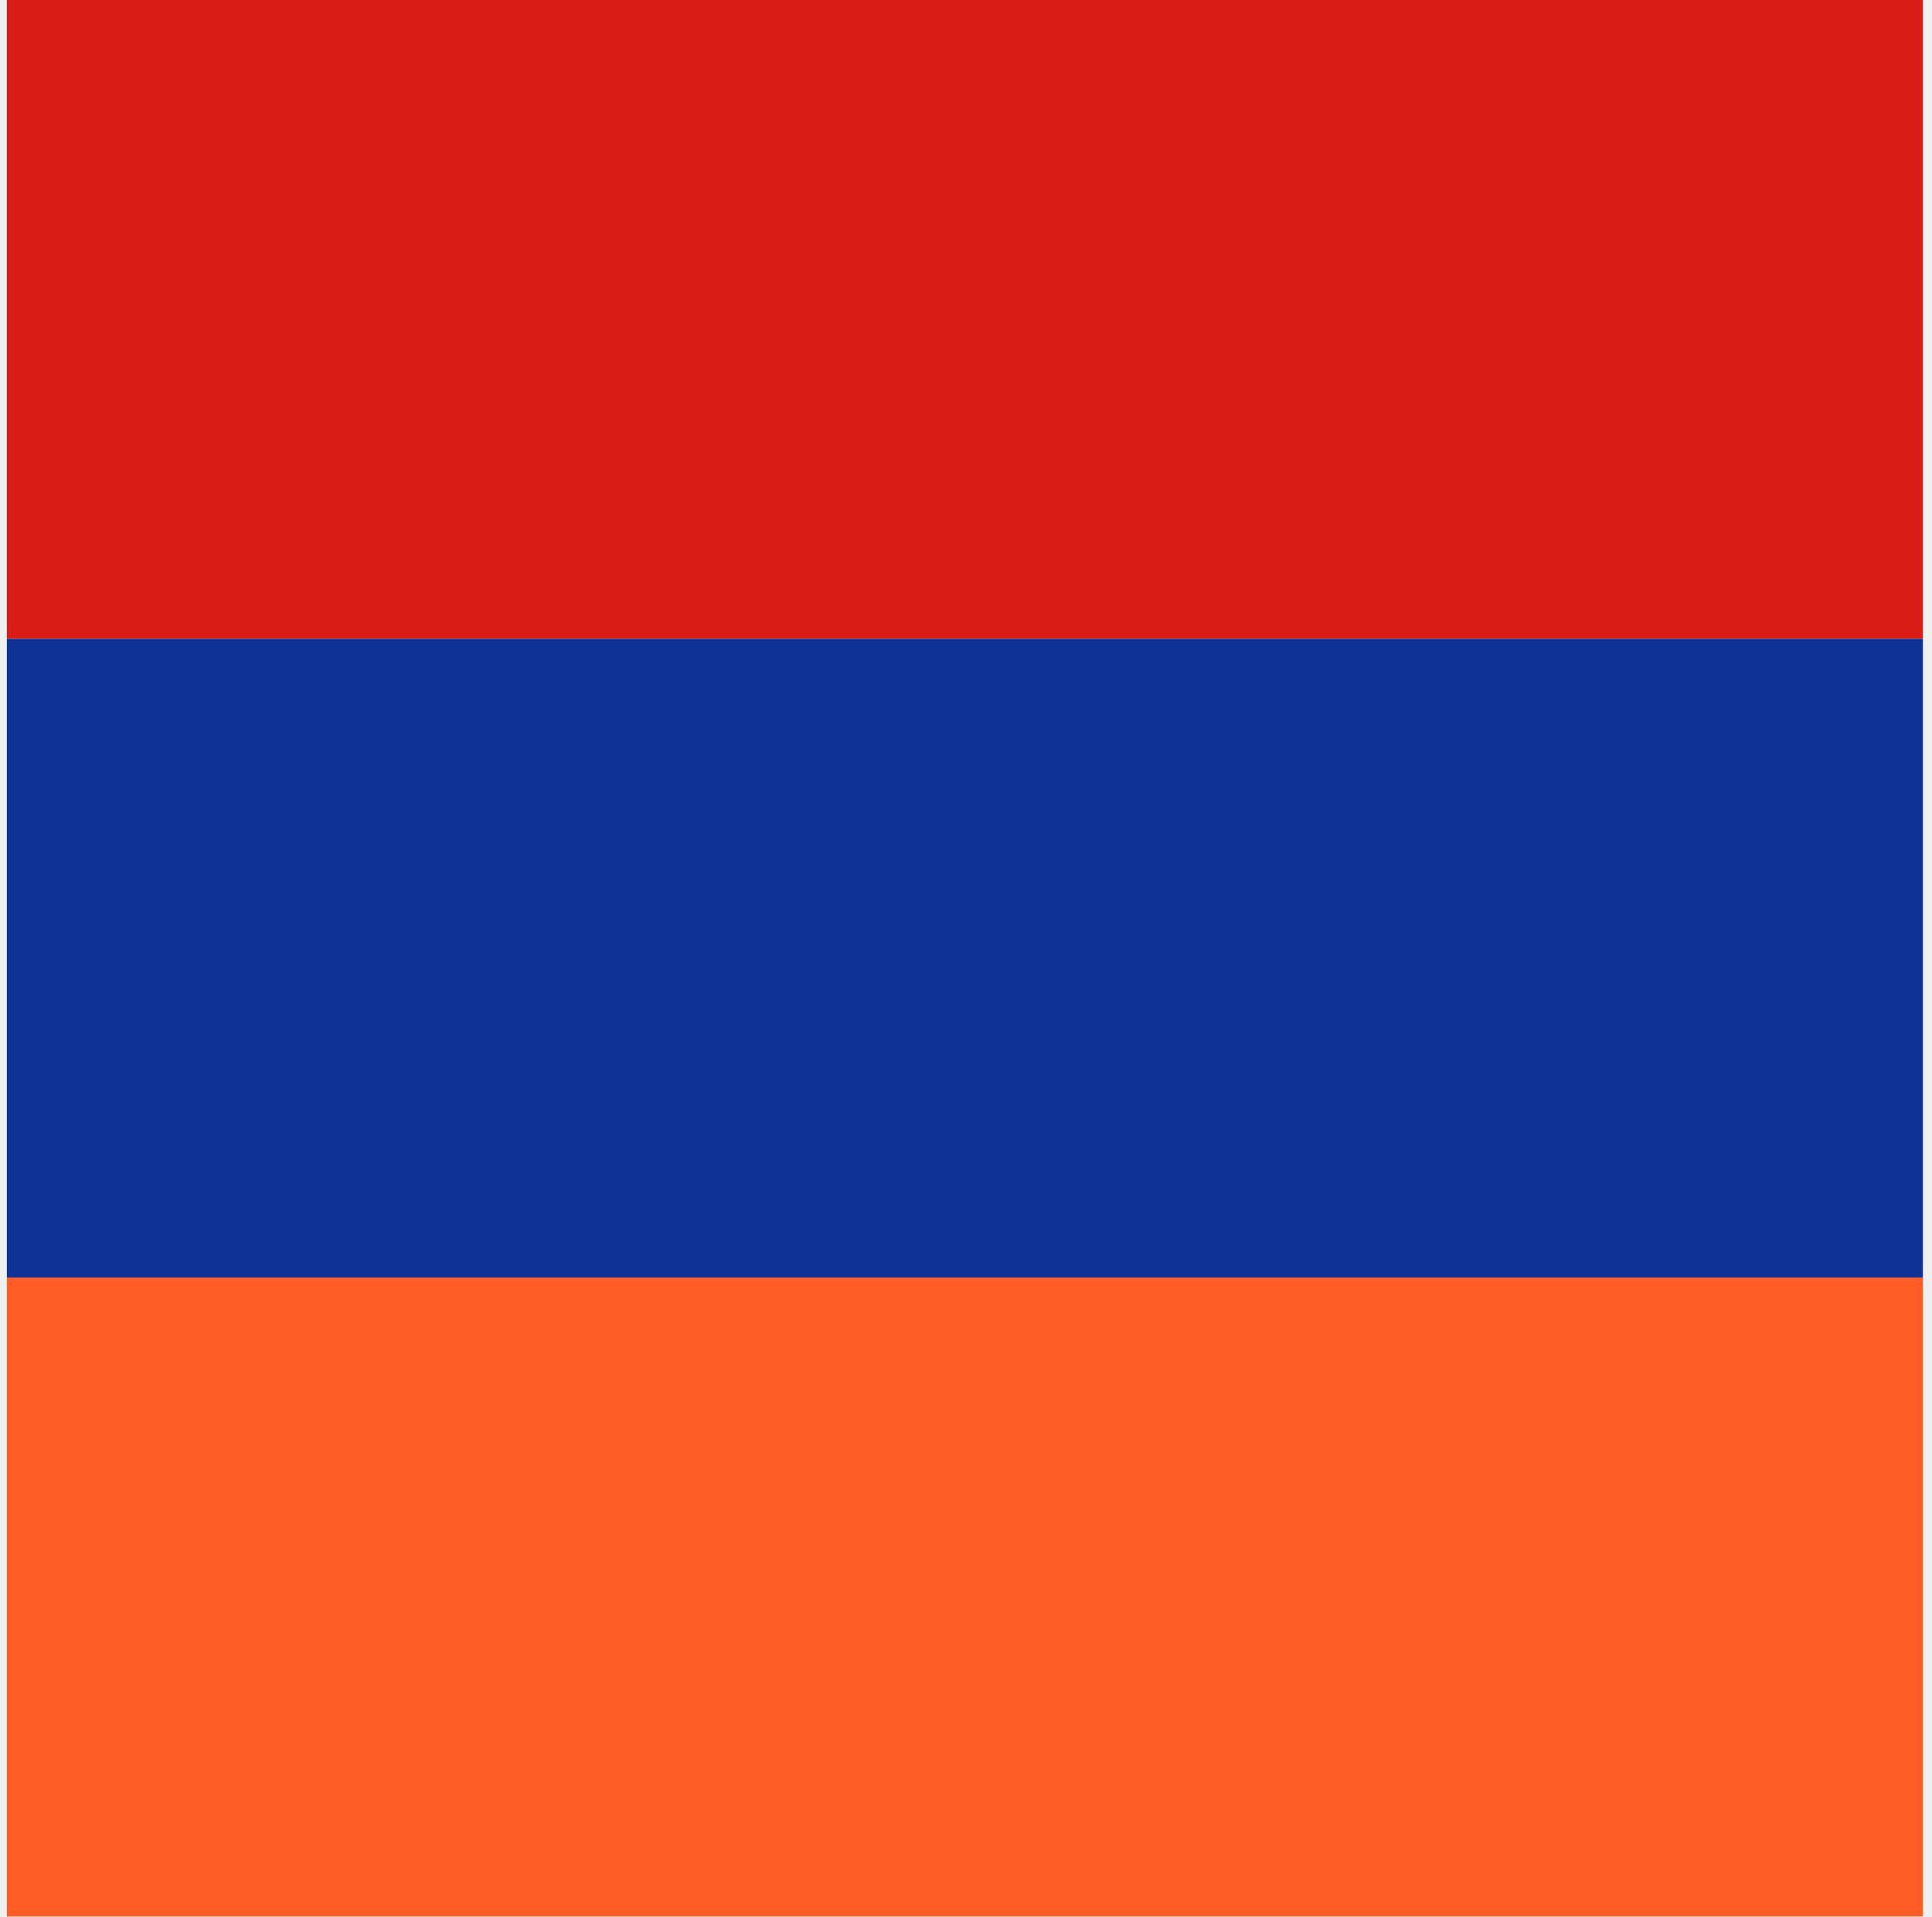
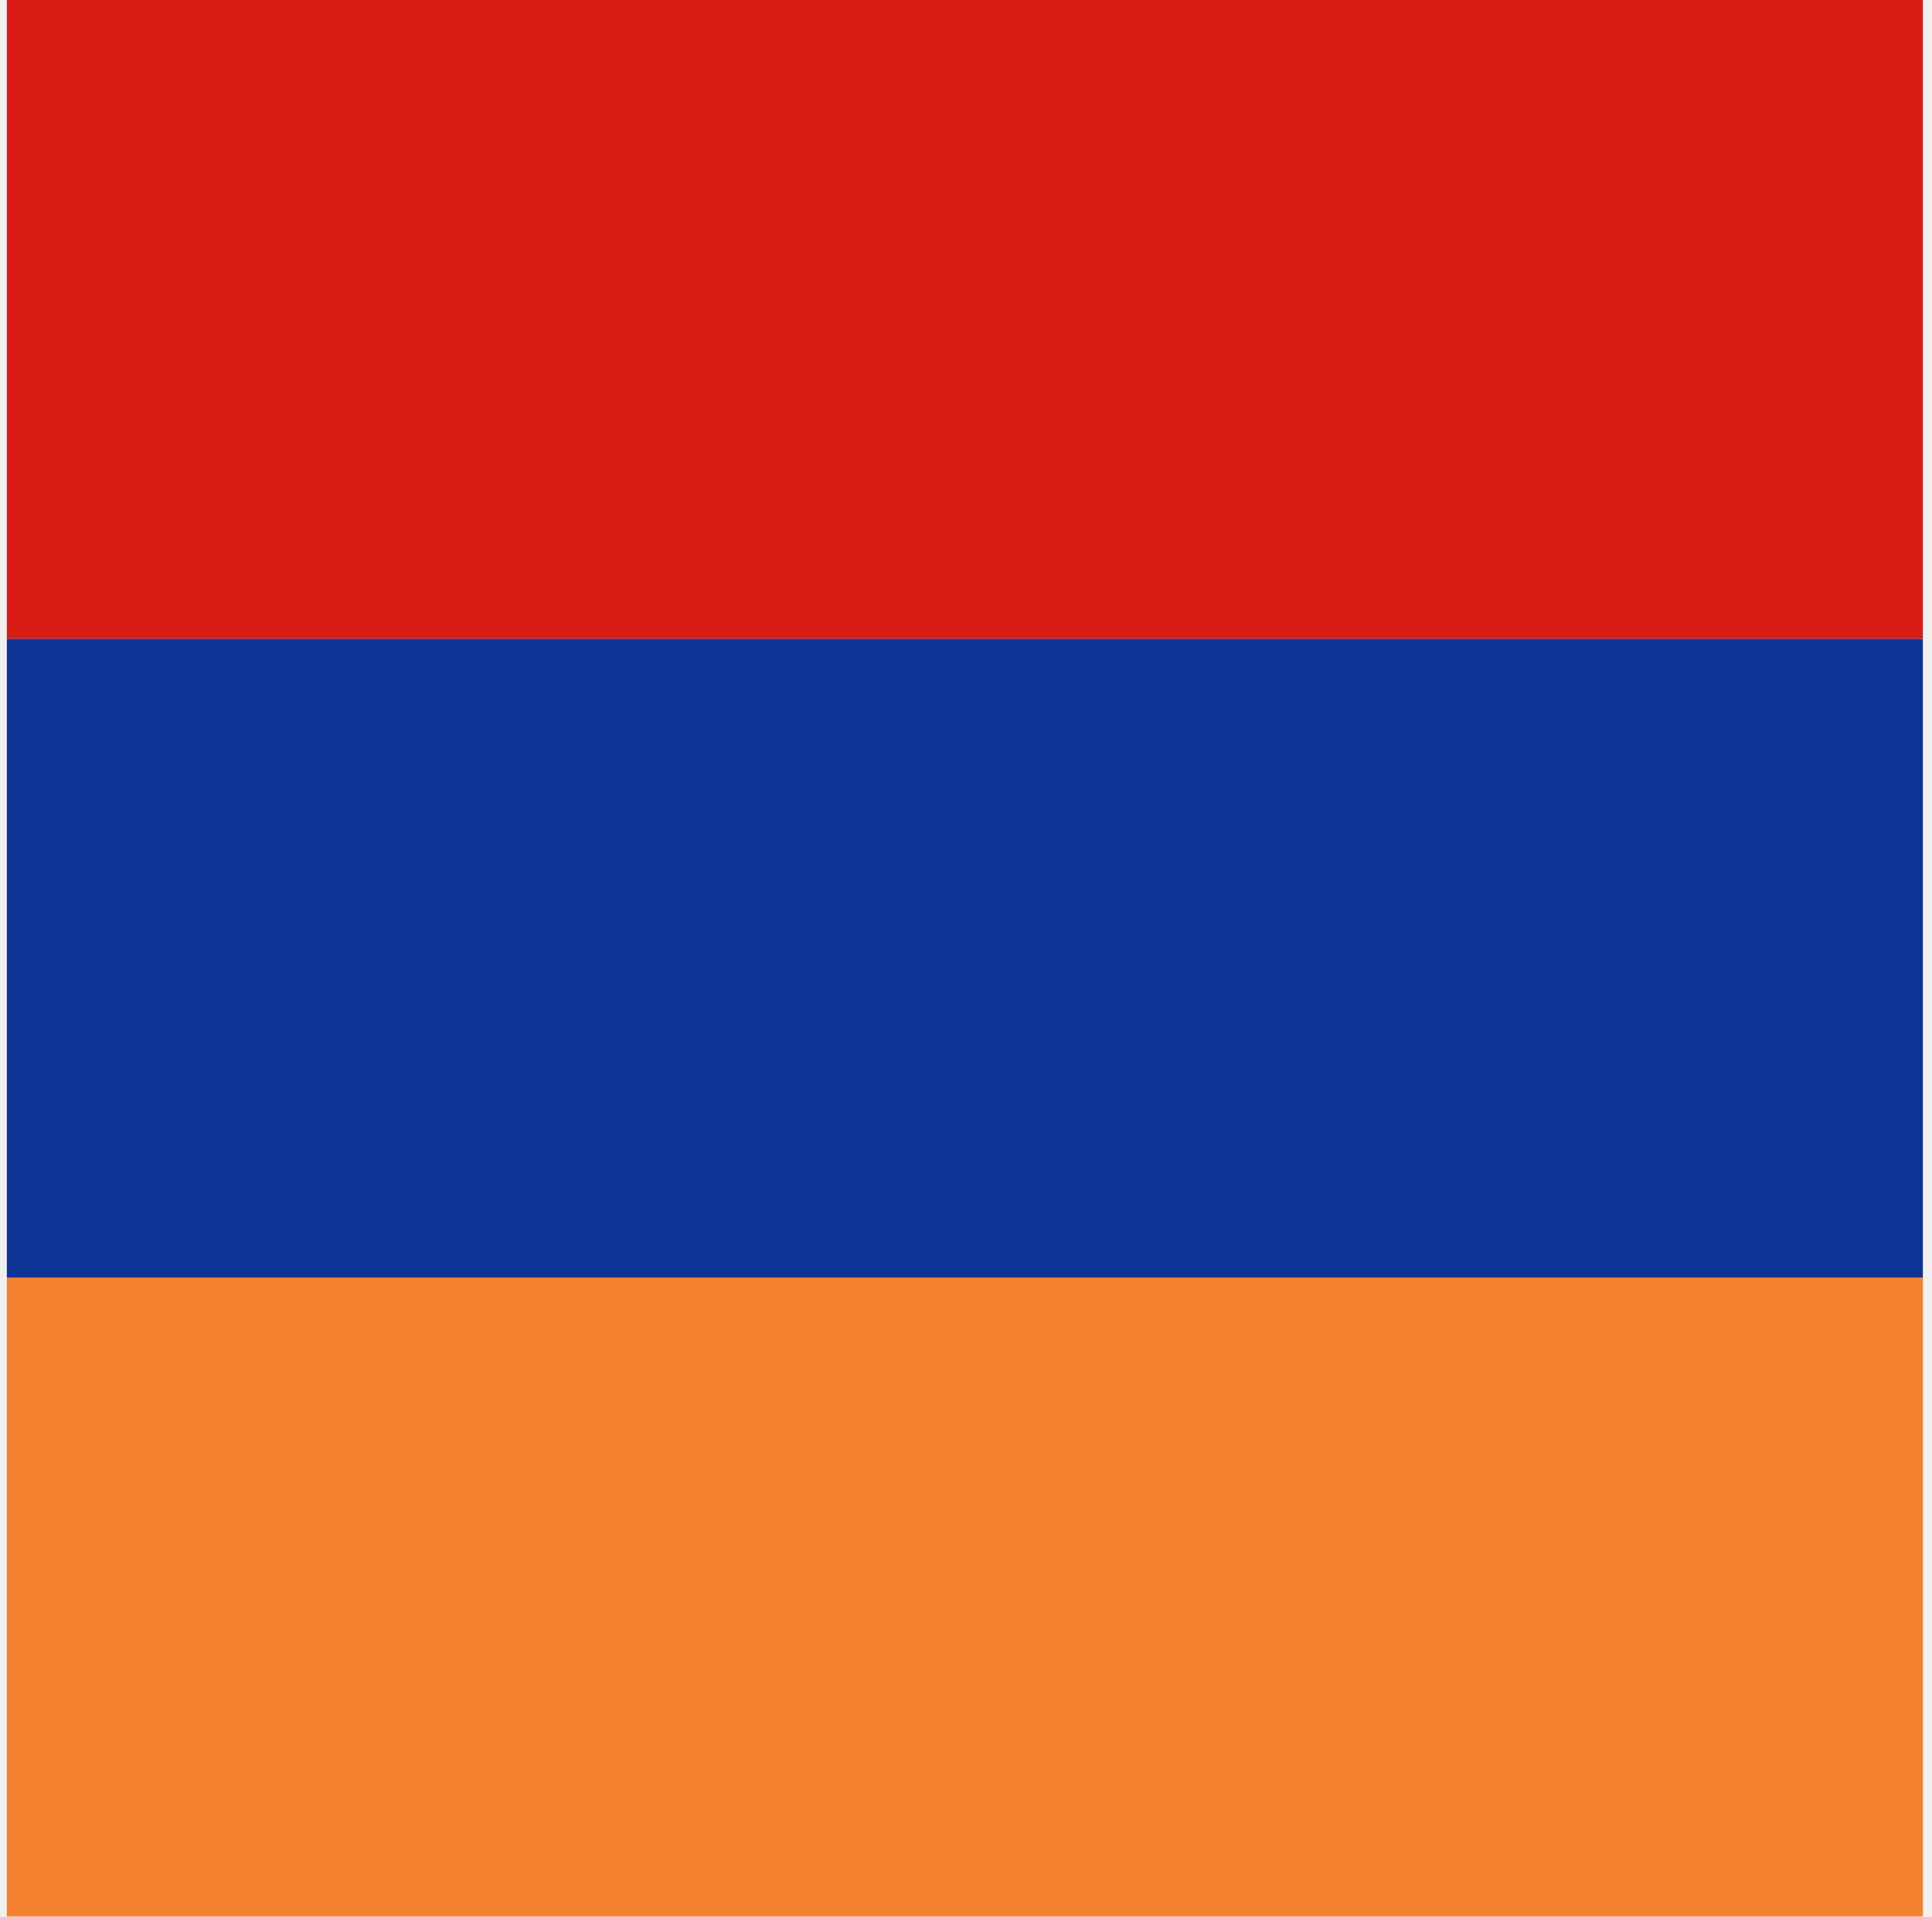
<svg xmlns="http://www.w3.org/2000/svg" width="121" height="120" viewBox="0 0 121 120" fill="none">
  <g clip-path="url(#clip0_307_87499)">
    <path d="M0.429 0H120.429V40H0.429V0Z" fill="#D91C16" />
    <path d="M0.429 40H120.429V80H0.429V40Z" fill="#0F3296" />
-     <path d="M0.429 80H120.429V120H0.429V80Z" fill="#FF5C26" />
+     <path d="M0.429 80H120.429V120H0.429V80Z" fill="#F4812F" />
  </g>
  <defs>
    <clipPath id="clip0_307_87499">
      <rect width="120" height="120" fill="white" transform="translate(0.428711)" />
    </clipPath>
  </defs>
</svg>
